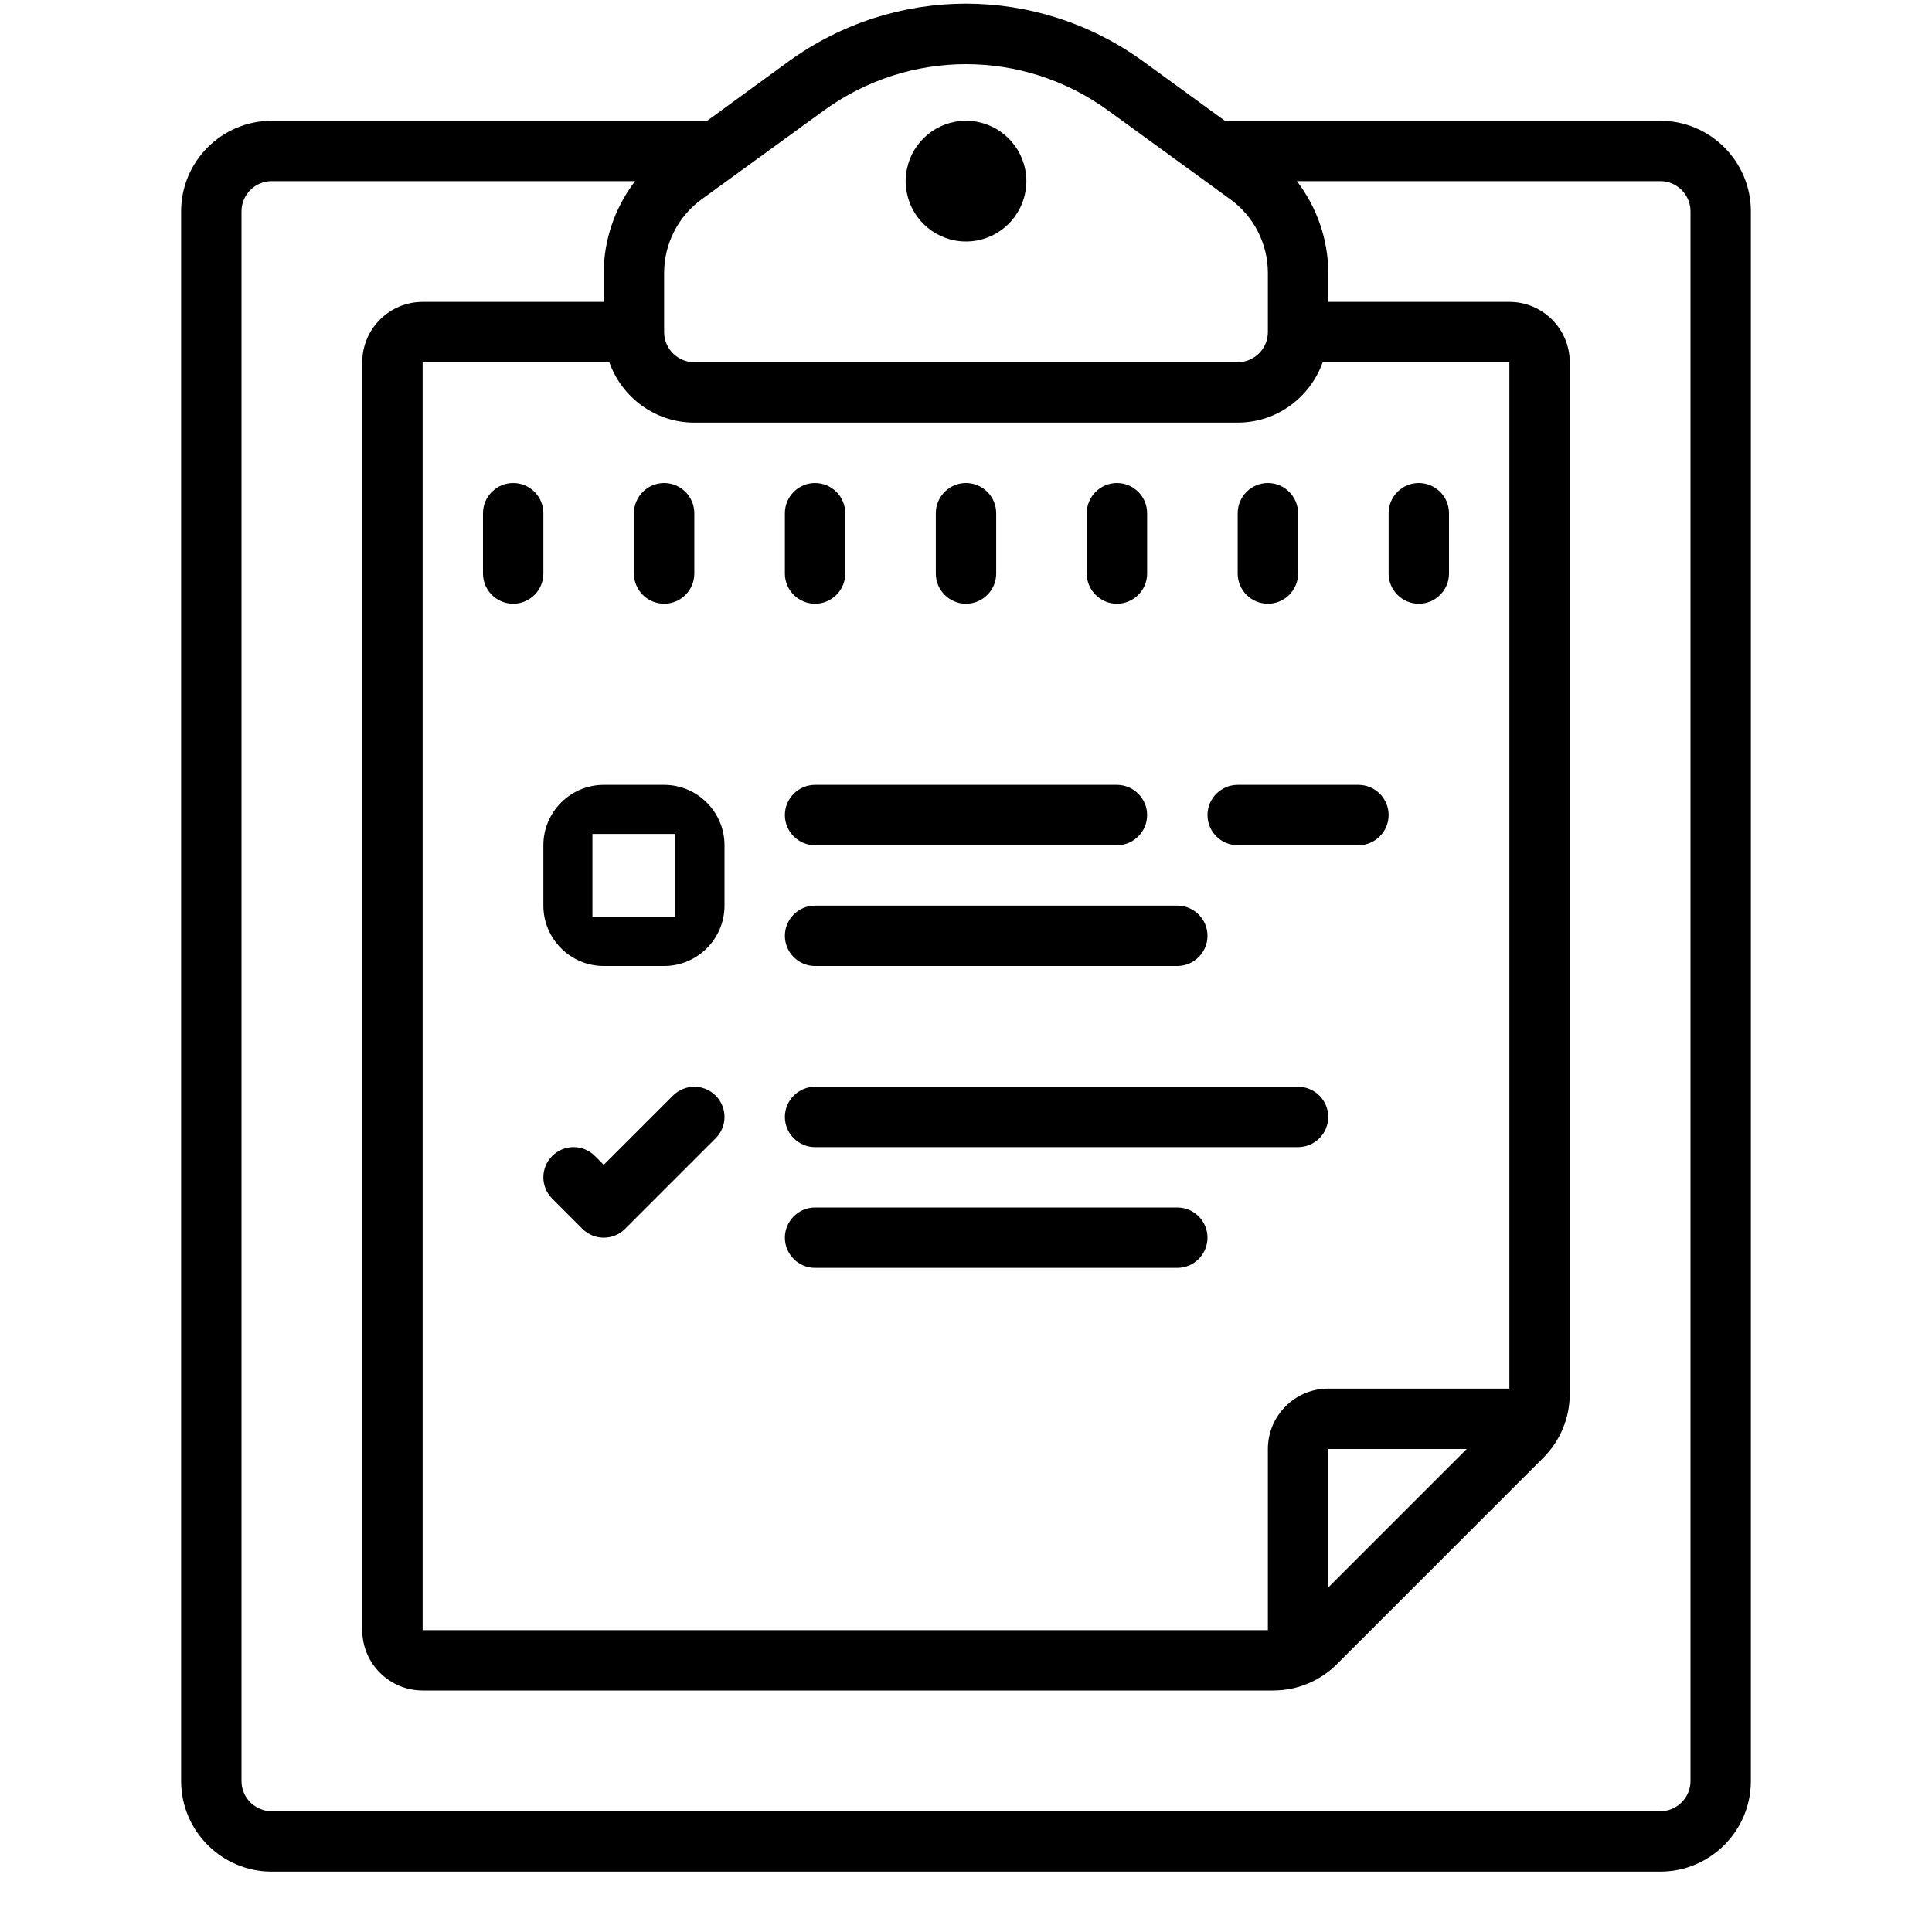
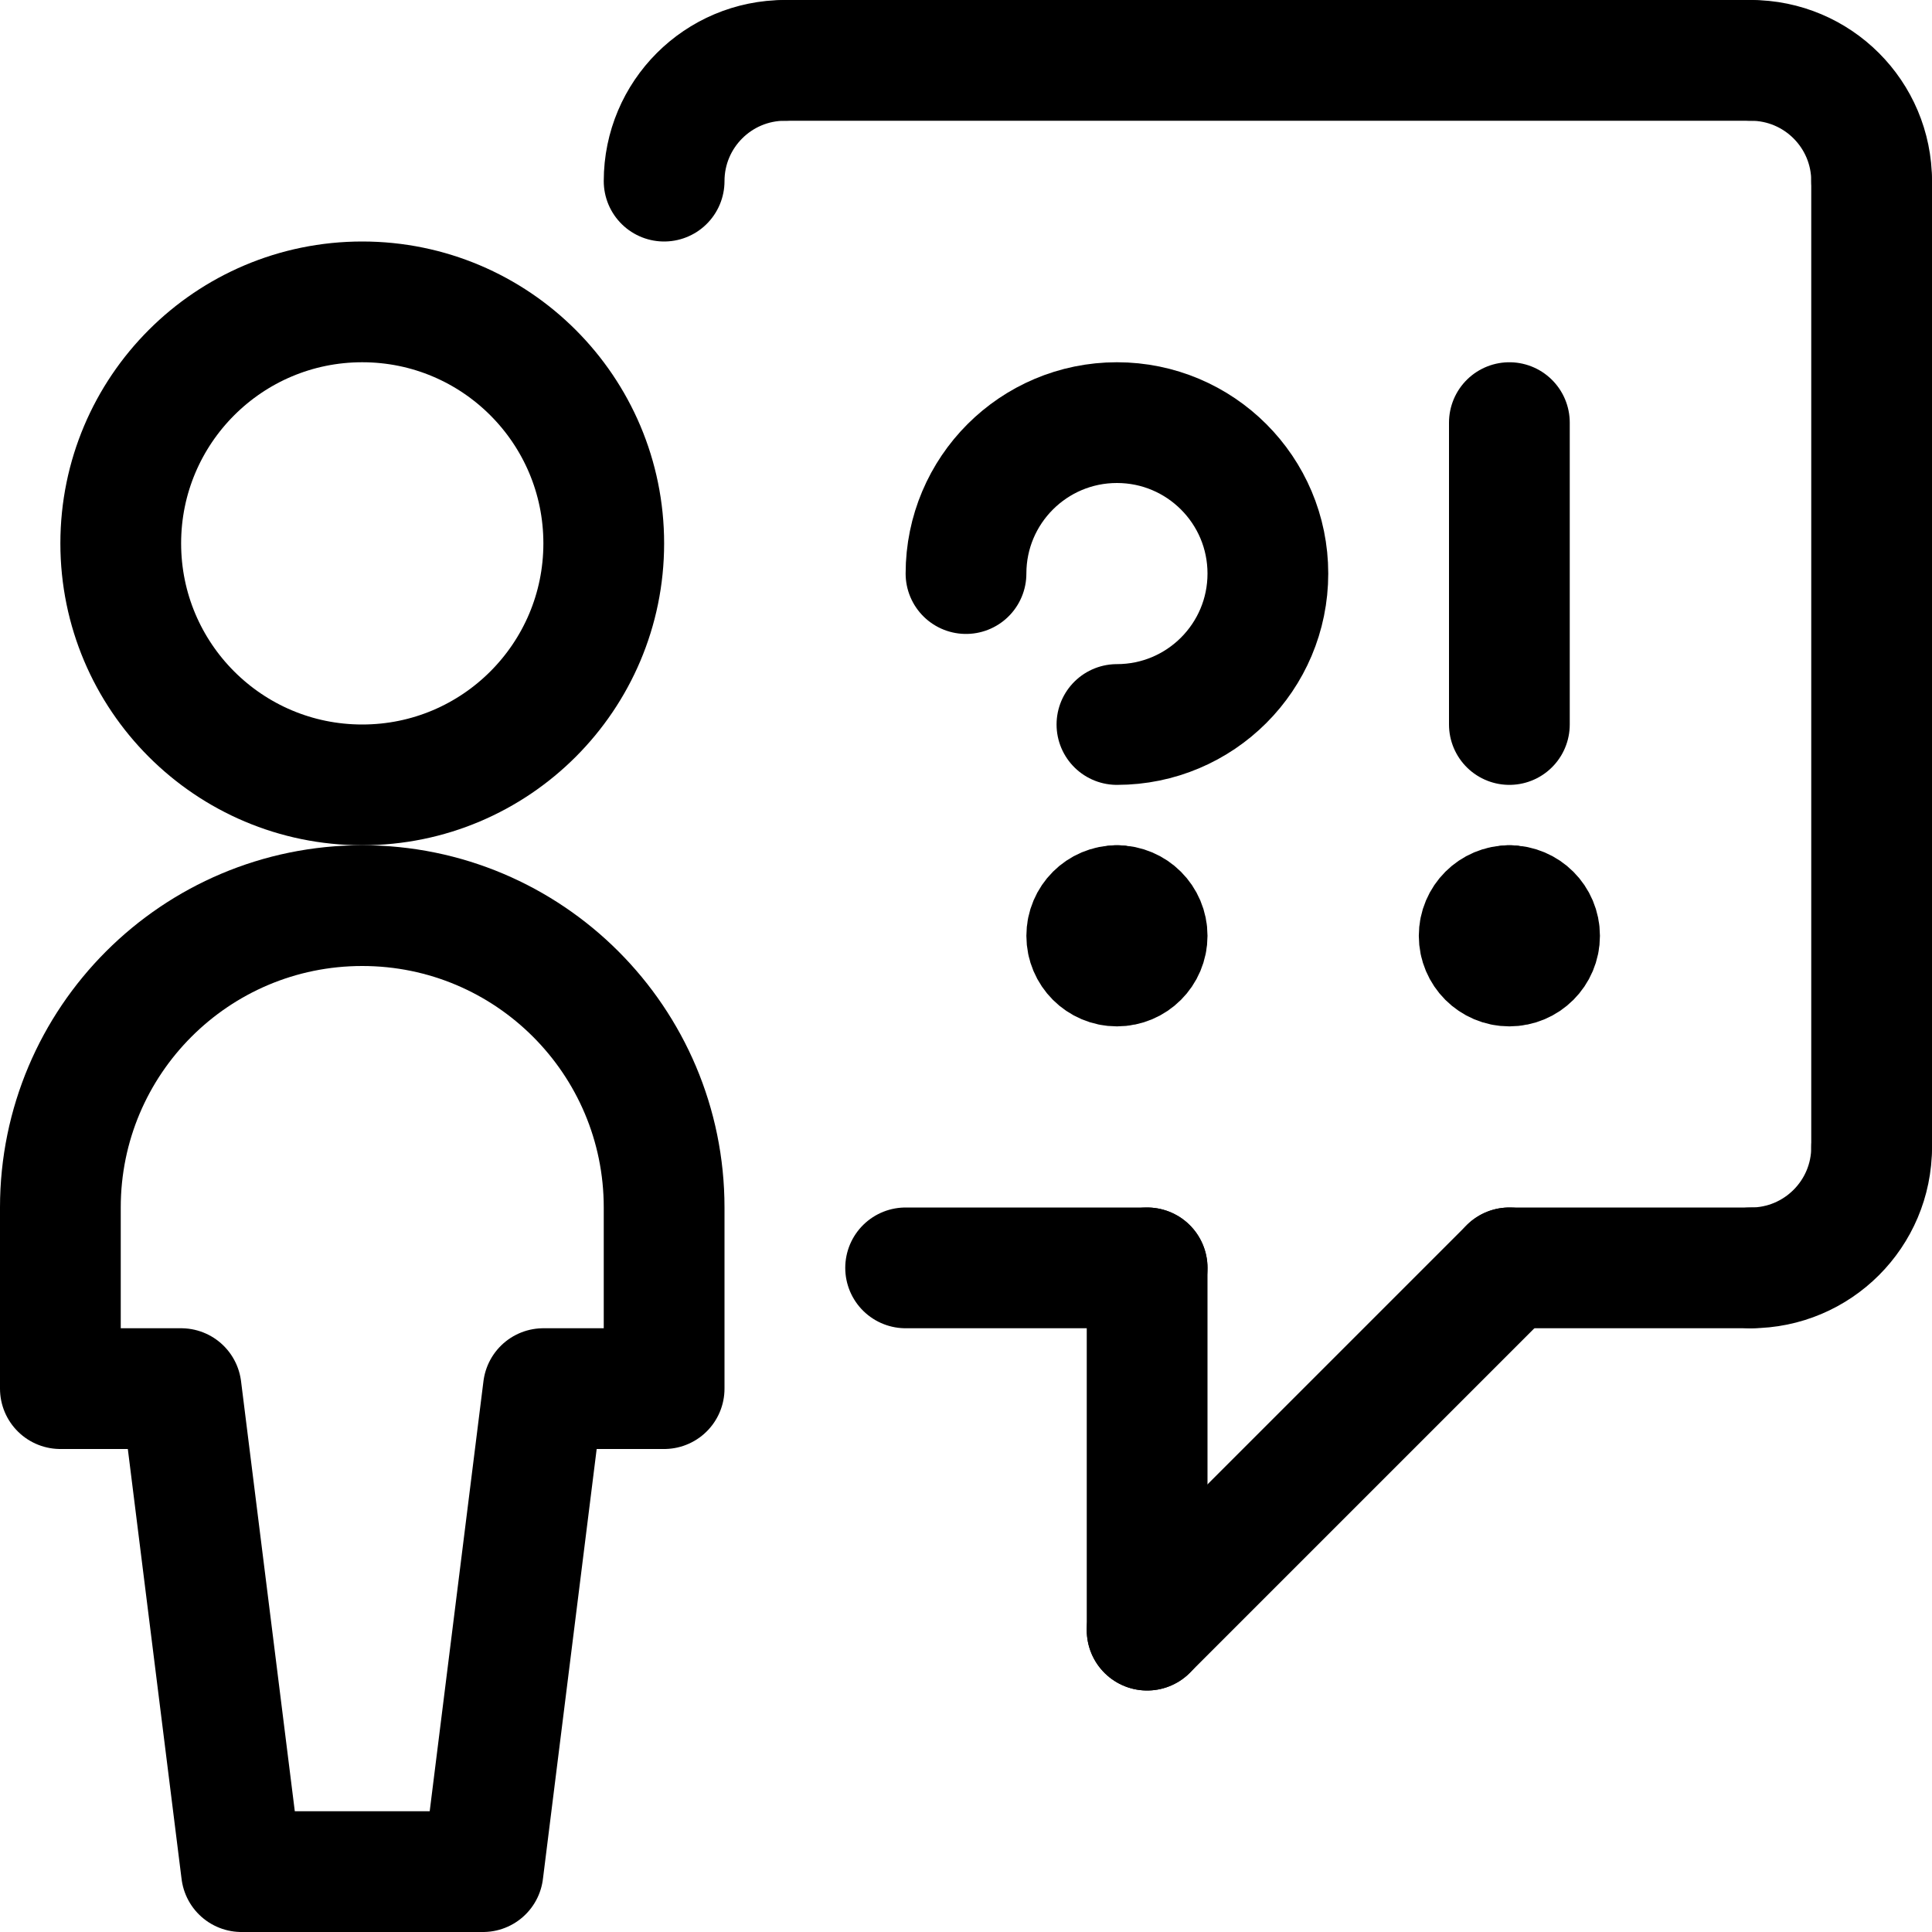
- <svg xmlns="http://www.w3.org/2000/svg" viewBox="0 0 64 64" version="1.1">
-   <g id="surface1">
-     <path style=" " d="M 32 0.121 C 29.938 0.121 27.875 0.762 26.117 2.039 L 23.426 4 L 9 4 C 7.348 4 6 5.348 6 7 L 6 59 C 6 60.652 7.348 62 9 62 L 55 62 C 56.652 62 58 60.652 58 59 L 58 7 C 58 5.348 56.652 4 55 4 L 40.574 4 L 37.879 2.039 C 36.121 0.762 34.059 0.121 32 0.121 Z M 32 2.125 C 33.648 2.125 35.297 2.637 36.703 3.656 L 40.766 6.609 C 41.539 7.172 42 8.082 42 9.039 L 42 11 C 42 11.551 41.551 12 41 12 L 23 12 C 22.449 12 22 11.551 22 11 L 22 9.039 C 22 8.082 22.461 7.172 23.234 6.609 L 27.297 3.656 C 28.703 2.637 30.352 2.125 32 2.125 Z M 32 4 C 31.035 4 30.227 4.688 30.043 5.598 C 30.016 5.727 30 5.863 30 6 C 30 6.137 30.016 6.273 30.043 6.402 C 30.227 7.312 31.035 8 32 8 C 32.965 8 33.773 7.312 33.957 6.402 C 33.984 6.273 34 6.137 34 6 C 34 5.863 33.984 5.727 33.957 5.598 C 33.773 4.688 32.965 4 32 4 Z M 9 6 L 21.039 6 C 20.379 6.863 20 7.93 20 9.039 L 20 10 L 14 10 C 12.898 10 12 10.898 12 12 L 12 54 C 12 55.102 12.898 56 14 56 L 42.172 56 C 42.973 56 43.727 55.688 44.293 55.121 L 51.121 48.293 C 51.688 47.727 52 46.973 52 46.172 L 52 12 C 52 10.898 51.102 10 50 10 L 44 10 L 44 9.039 C 44 7.93 43.621 6.863 42.961 6 L 55 6 C 55.551 6 56 6.449 56 7 L 56 59 C 56 59.551 55.551 60 55 60 L 9 60 C 8.449 60 8 59.551 8 59 L 8 7 C 8 6.449 8.449 6 9 6 Z M 14 12 L 20.184 12 C 20.598 13.16 21.699 14 23 14 L 41 14 C 42.301 14 43.402 13.16 43.816 12 L 50 12 L 50 46 L 44 46 C 42.898 46 42 46.898 42 48 L 42 54 L 14 54 Z M 17 16 C 16.449 16 16 16.449 16 17 L 16 19 C 16 19.551 16.449 20 17 20 C 17.551 20 18 19.551 18 19 L 18 17 C 18 16.449 17.551 16 17 16 Z M 22 16 C 21.449 16 21 16.449 21 17 L 21 19 C 21 19.551 21.449 20 22 20 C 22.551 20 23 19.551 23 19 L 23 17 C 23 16.449 22.551 16 22 16 Z M 27 16 C 26.449 16 26 16.449 26 17 L 26 19 C 26 19.551 26.449 20 27 20 C 27.551 20 28 19.551 28 19 L 28 17 C 28 16.449 27.551 16 27 16 Z M 32 16 C 31.449 16 31 16.449 31 17 L 31 19 C 31 19.551 31.449 20 32 20 C 32.551 20 33 19.551 33 19 L 33 17 C 33 16.449 32.551 16 32 16 Z M 37 16 C 36.449 16 36 16.449 36 17 L 36 19 C 36 19.551 36.449 20 37 20 C 37.551 20 38 19.551 38 19 L 38 17 C 38 16.449 37.551 16 37 16 Z M 42 16 C 41.449 16 41 16.449 41 17 L 41 19 C 41 19.551 41.449 20 42 20 C 42.551 20 43 19.551 43 19 L 43 17 C 43 16.449 42.551 16 42 16 Z M 47 16 C 46.449 16 46 16.449 46 17 L 46 19 C 46 19.551 46.449 20 47 20 C 47.551 20 48 19.551 48 19 L 48 17 C 48 16.449 47.551 16 47 16 Z M 20 26 C 18.898 26 18 26.898 18 28 L 18 30 C 18 31.102 18.898 32 20 32 L 22 32 C 23.102 32 24 31.102 24 30 L 24 28 C 24 26.898 23.102 26 22 26 Z M 27 26 C 26.449 26 26 26.449 26 27 C 26 27.551 26.449 28 27 28 L 37 28 C 37.551 28 38 27.551 38 27 C 38 26.449 37.551 26 37 26 Z M 41 26 C 40.449 26 40 26.449 40 27 C 40 27.551 40.449 28 41 28 L 45 28 C 45.551 28 46 27.551 46 27 C 46 26.449 45.551 26 45 26 Z M 19.625 27.625 L 22.375 27.625 L 22.375 30.375 L 19.625 30.375 Z M 27 30 C 26.449 30 26 30.449 26 31 C 26 31.551 26.449 32 27 32 L 39 32 C 39.551 32 40 31.551 40 31 C 40 30.449 39.551 30 39 30 Z M 23 36 C 22.746 36 22.488 36.098 22.293 36.293 L 20 38.586 L 19.707 38.293 C 19.316 37.902 18.684 37.902 18.293 38.293 C 17.902 38.684 17.902 39.316 18.293 39.707 L 19.293 40.707 C 19.488 40.902 19.742 41 20 41 C 20.258 41 20.512 40.902 20.707 40.707 L 23.707 37.707 C 24.098 37.316 24.098 36.684 23.707 36.293 C 23.512 36.098 23.254 36 23 36 Z M 27 36 C 26.449 36 26 36.449 26 37 C 26 37.551 26.449 38 27 38 L 43 38 C 43.551 38 44 37.551 44 37 C 44 36.449 43.551 36 43 36 Z M 27 40 C 26.449 40 26 40.449 26 41 C 26 41.551 26.449 42 27 42 L 39 42 C 39.551 42 40 41.551 40 41 C 40 40.449 39.551 40 39 40 Z M 44 48 L 48.586 48 L 44 52.586 Z " />
+ <svg xmlns="http://www.w3.org/2000/svg" version="1.1" viewBox="0 0 140 140" width="140" height="140">
+   <g transform="matrix(5.833333,0,0,5.833333,0,0)">
+     <path d="M9.75.75a1.5,1.5,0,0,0-1.5,1.5" fill="none" stroke="#000000" stroke-linecap="round" stroke-linejoin="round" stroke-width="1.5" />
+     <path d="M21.75 0.75L9.75 0.75" fill="none" stroke="#000000" stroke-linecap="round" stroke-linejoin="round" stroke-width="1.5" />
+     <path d="M23.25,2.25a1.5,1.5,0,0,0-1.5-1.5" fill="none" stroke="#000000" stroke-linecap="round" stroke-linejoin="round" stroke-width="1.5" />
+     <path d="M23.25 14.25L23.25 2.25" fill="none" stroke="#000000" stroke-linecap="round" stroke-linejoin="round" stroke-width="1.5" />
+     <path d="M21.75,15.75a1.5,1.5,0,0,0,1.5-1.5" fill="none" stroke="#000000" stroke-linecap="round" stroke-linejoin="round" stroke-width="1.5" />
+     <path d="M18.75 15.75L21.75 15.75" fill="none" stroke="#000000" stroke-linecap="round" stroke-linejoin="round" stroke-width="1.5" />
+     <path d="M14.25 20.25L18.75 15.75" fill="none" stroke="#000000" stroke-linecap="round" stroke-linejoin="round" stroke-width="1.5" />
+     <path d="M14.25 15.75L14.25 20.25" fill="none" stroke="#000000" stroke-linecap="round" stroke-linejoin="round" stroke-width="1.5" />
+     <path d="M11.25 15.75L14.25 15.75" fill="none" stroke="#000000" stroke-linecap="round" stroke-linejoin="round" stroke-width="1.5" />
+     <path d="M1.500 6.750 A3.000 3.000 0 1 0 7.500 6.750 A3.000 3.000 0 1 0 1.500 6.750 Z" fill="none" stroke="#000000" stroke-linecap="round" stroke-linejoin="round" stroke-width="1.5" />
+     <path d="M8.25,17.25V15a3.75,3.75,0,0,0-7.5,0v2.25h1.5l.75,6H6l.75-6Z" fill="none" stroke="#000000" stroke-linecap="round" stroke-linejoin="round" stroke-width="1.5" />
+     <path d="M18.75 11.25L18.75 11.25" fill="none" stroke="#000000" stroke-linecap="round" stroke-linejoin="round" stroke-width="1.5" />
+     <path d="M18.75,11.25a.375.375,0,1,0,.375.375.375.375,0,0,0-.375-.375" fill="none" stroke="#000000" stroke-linecap="round" stroke-linejoin="round" stroke-width="1.5" />
+     <path d="M18.75 9L18.75 5.25" fill="none" stroke="#000000" stroke-linecap="round" stroke-linejoin="round" stroke-width="1.5" />
+     <path d="M12,7.125A1.875,1.875,0,1,1,13.875,9" fill="none" stroke="#000000" stroke-linecap="round" stroke-linejoin="round" stroke-width="1.5" />
+     <path d="M13.875 11.25L13.875 11.25" fill="none" stroke="#000000" stroke-linecap="round" stroke-linejoin="round" stroke-width="1.5" />
+     <path d="M13.875,11.25a.375.375,0,1,0,.375.375.375.375,0,0,0-.375-.375" fill="none" stroke="#000000" stroke-linecap="round" stroke-linejoin="round" stroke-width="1.5" />
  </g>
</svg>
